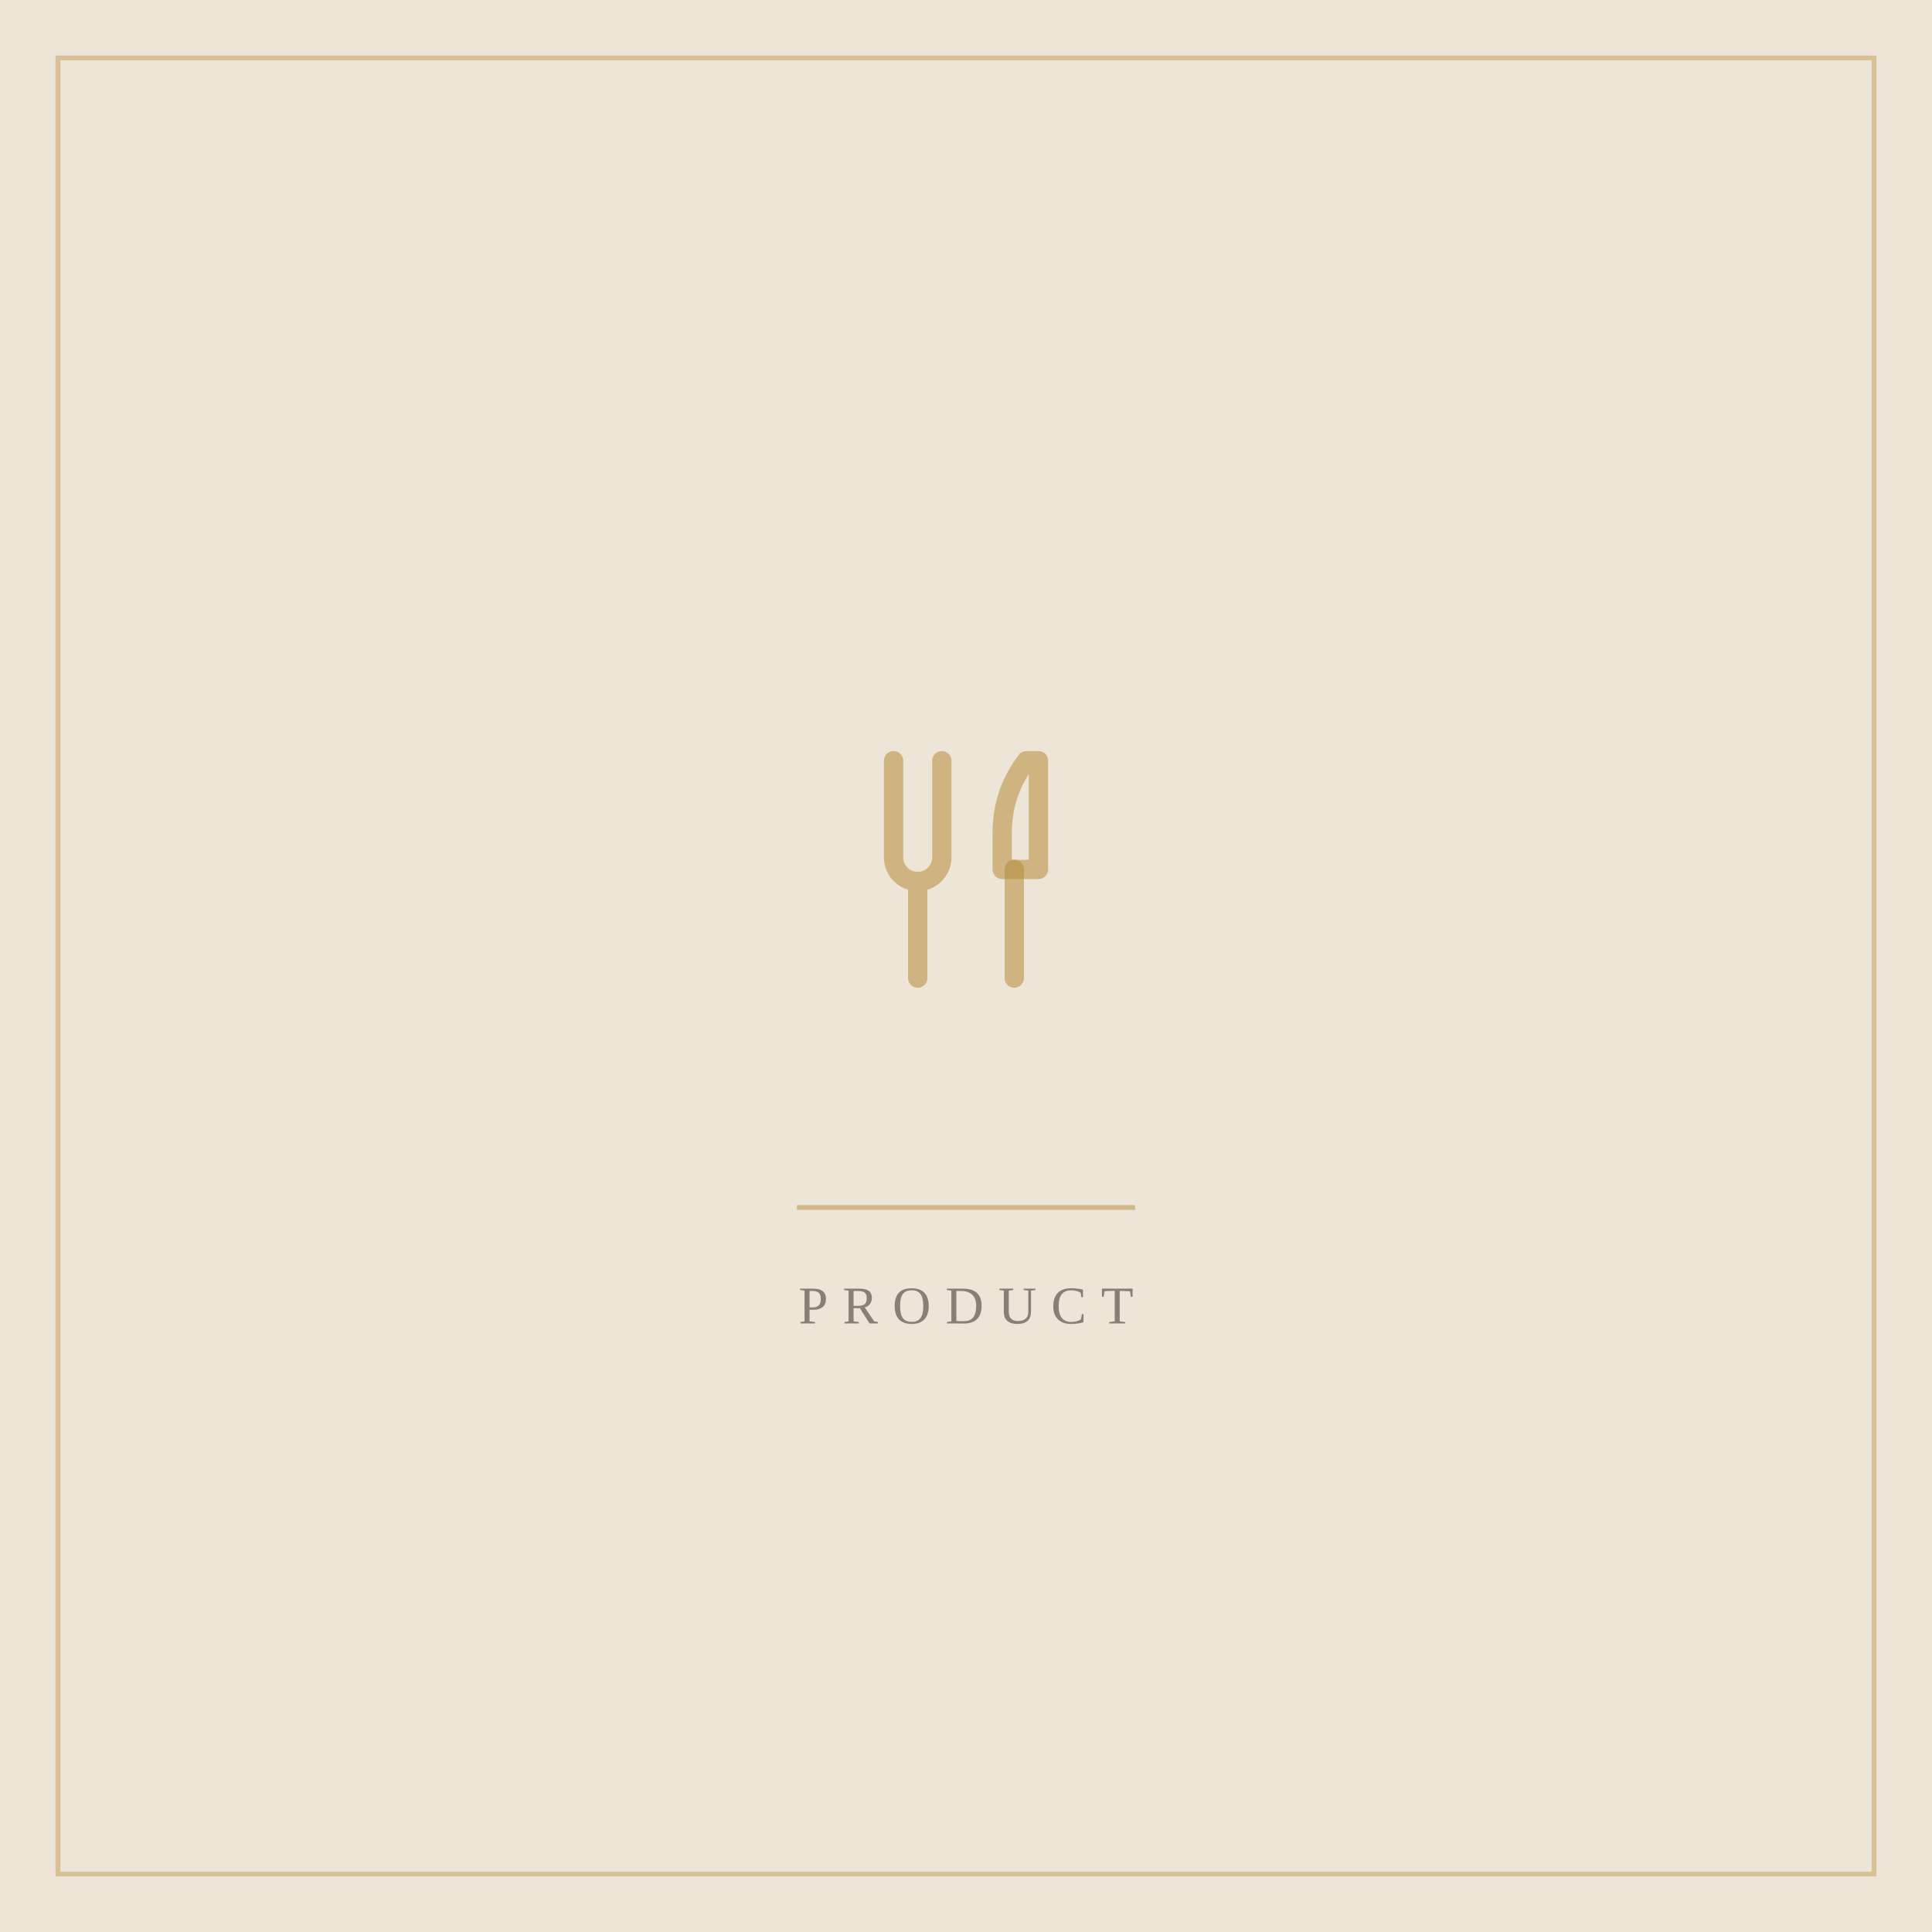
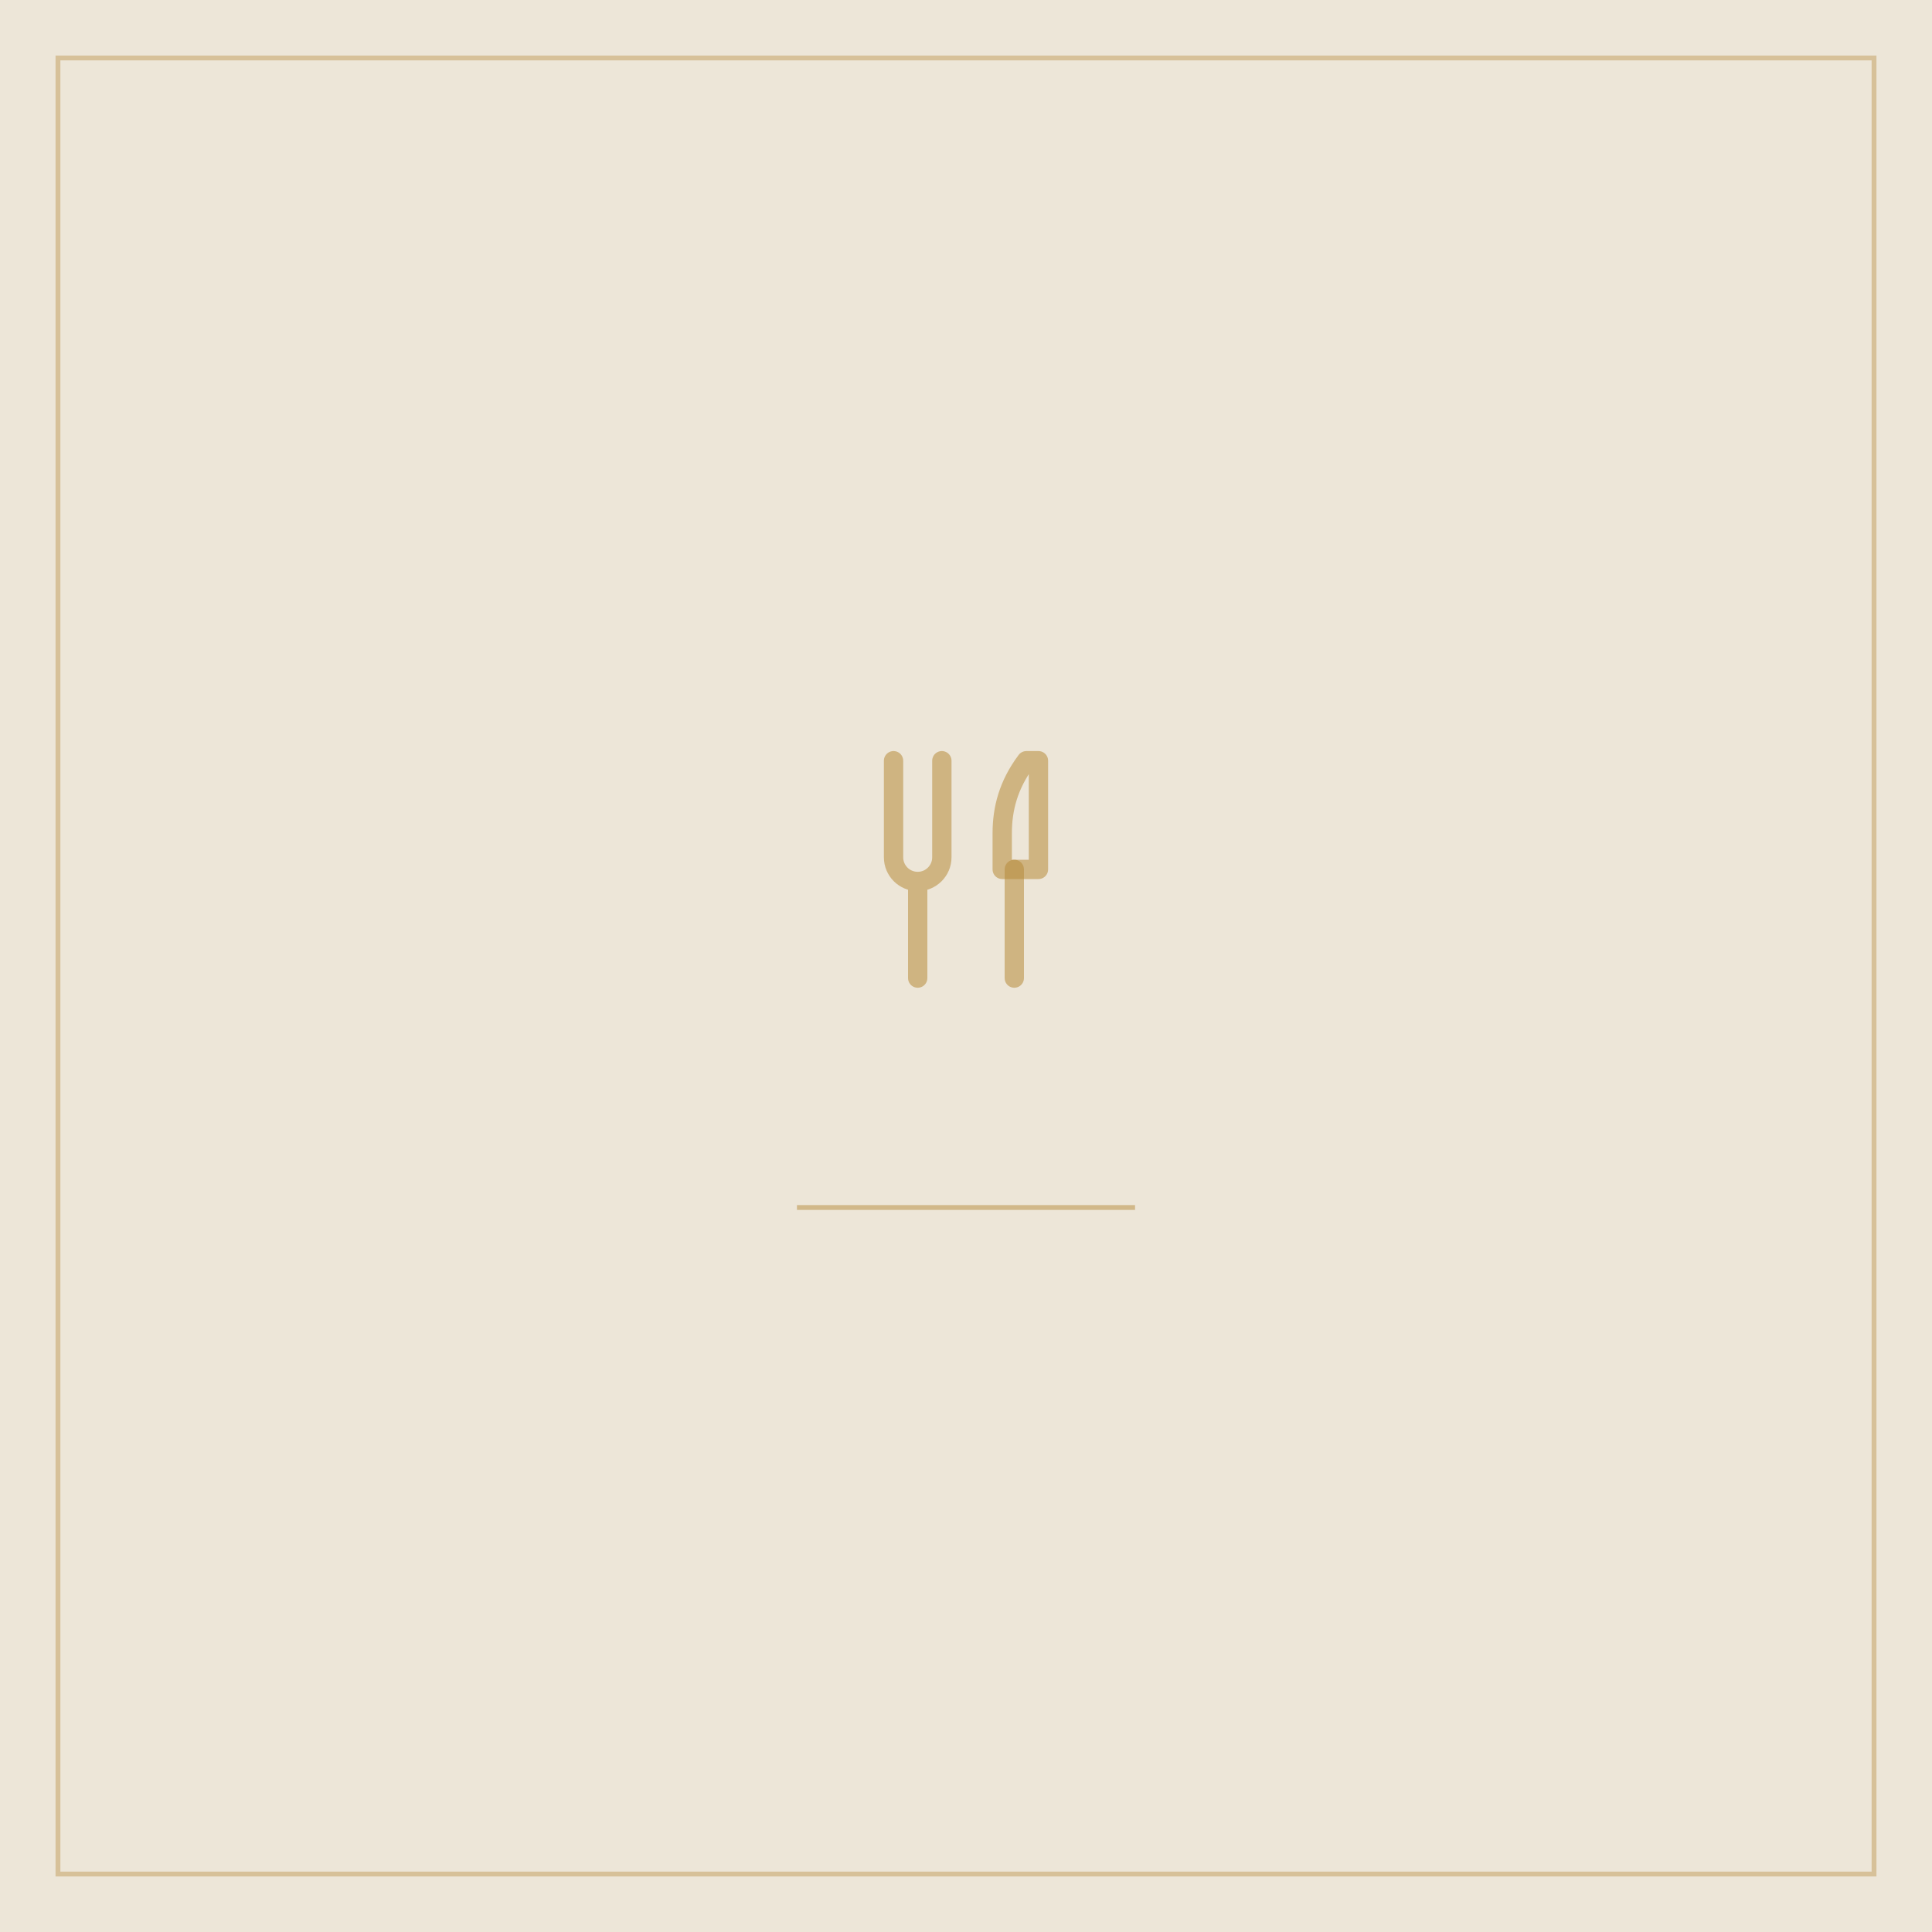
<svg xmlns="http://www.w3.org/2000/svg" viewBox="0 0 800 800" width="800" height="800" role="img" aria-label="Product photography placeholder">
  <rect width="800" height="800" fill="#EDE6D8" />
  <rect x="24" y="24" width="752" height="752" fill="none" stroke="#B68B3A" stroke-width="2" stroke-opacity="0.4" />
  <g stroke="#B68B3A" stroke-opacity="0.55" stroke-width="1.6" fill="none" stroke-linecap="round" stroke-linejoin="round" transform="translate(340 300) scale(5)">
    <path d="M6 3v8a2 2 0 0 0 2 2 2 2 0 0 0 2-2V3M8 13v8" />
    <path d="M17 3c-1.5 2-2 4-2 6v3h3V3z" />
    <path d="M16 12v9" />
  </g>
  <line x1="330" y1="500" x2="470" y2="500" stroke="#B68B3A" stroke-width="2" stroke-opacity="0.5" />
-   <text x="400" y="548" text-anchor="middle" font-family="Georgia, 'Times New Roman', serif" font-size="22" letter-spacing="6" fill="#241A14" fill-opacity="0.5">PRODUCT</text>
</svg>
